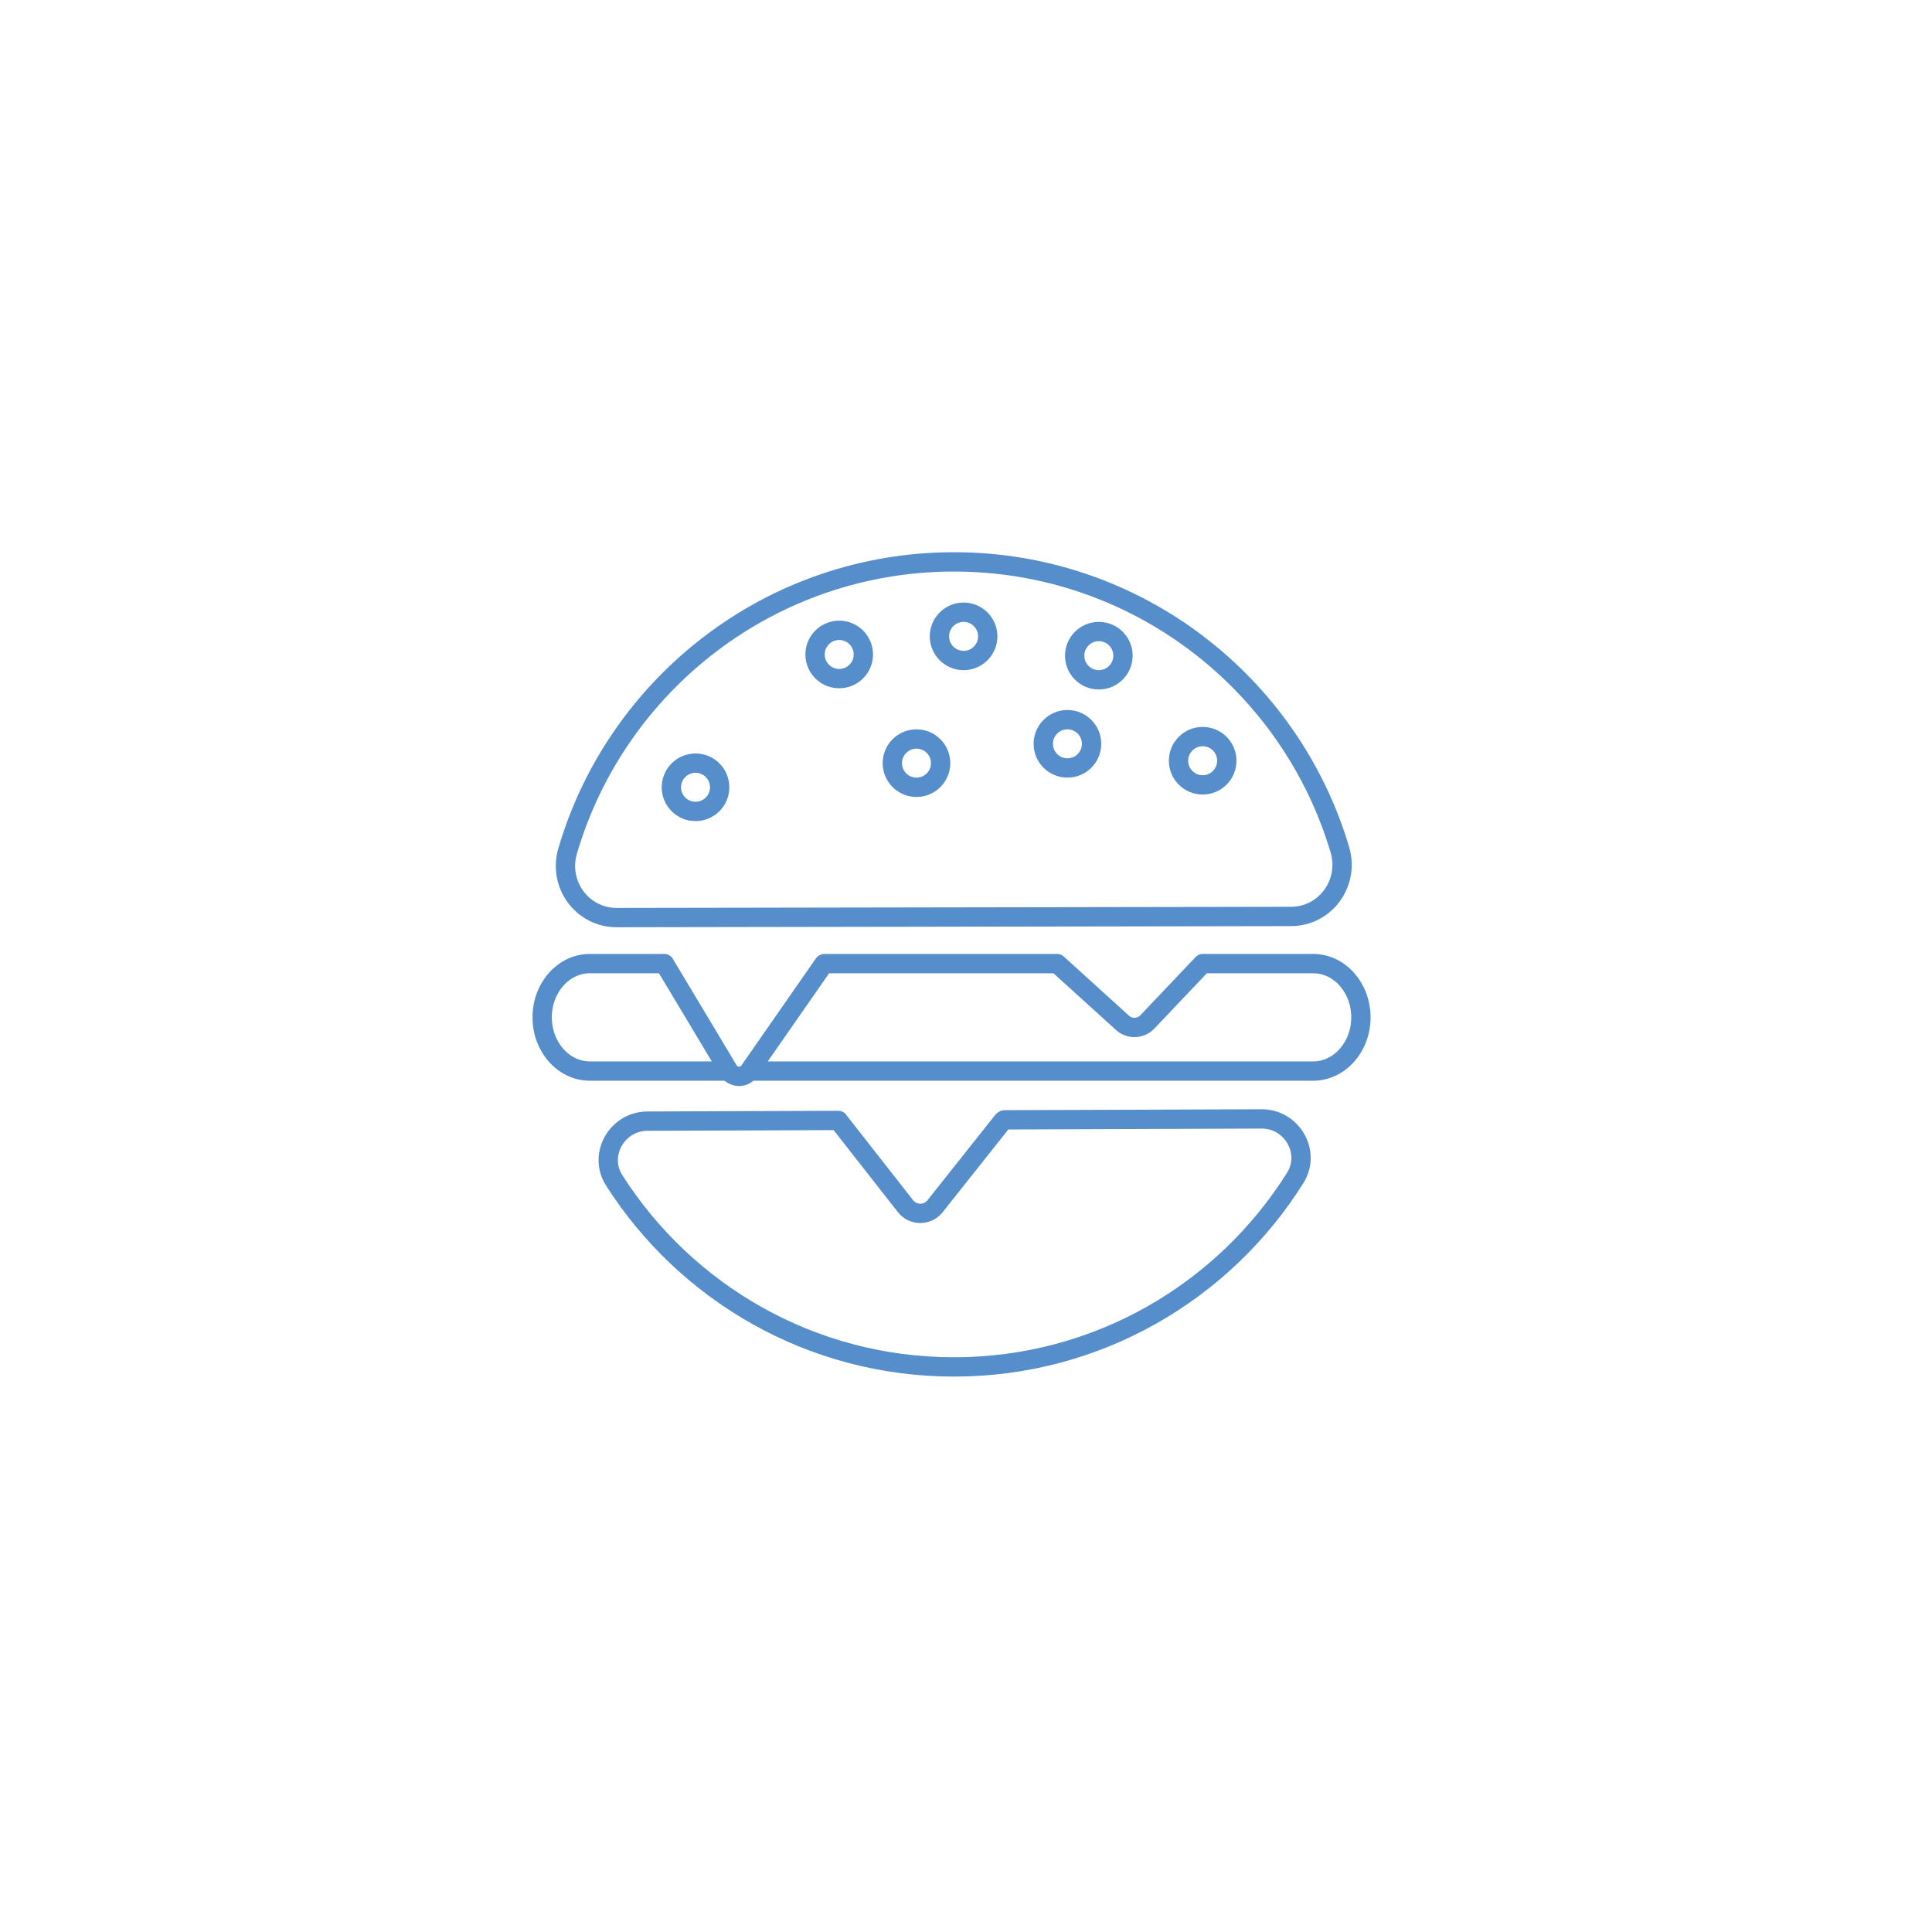
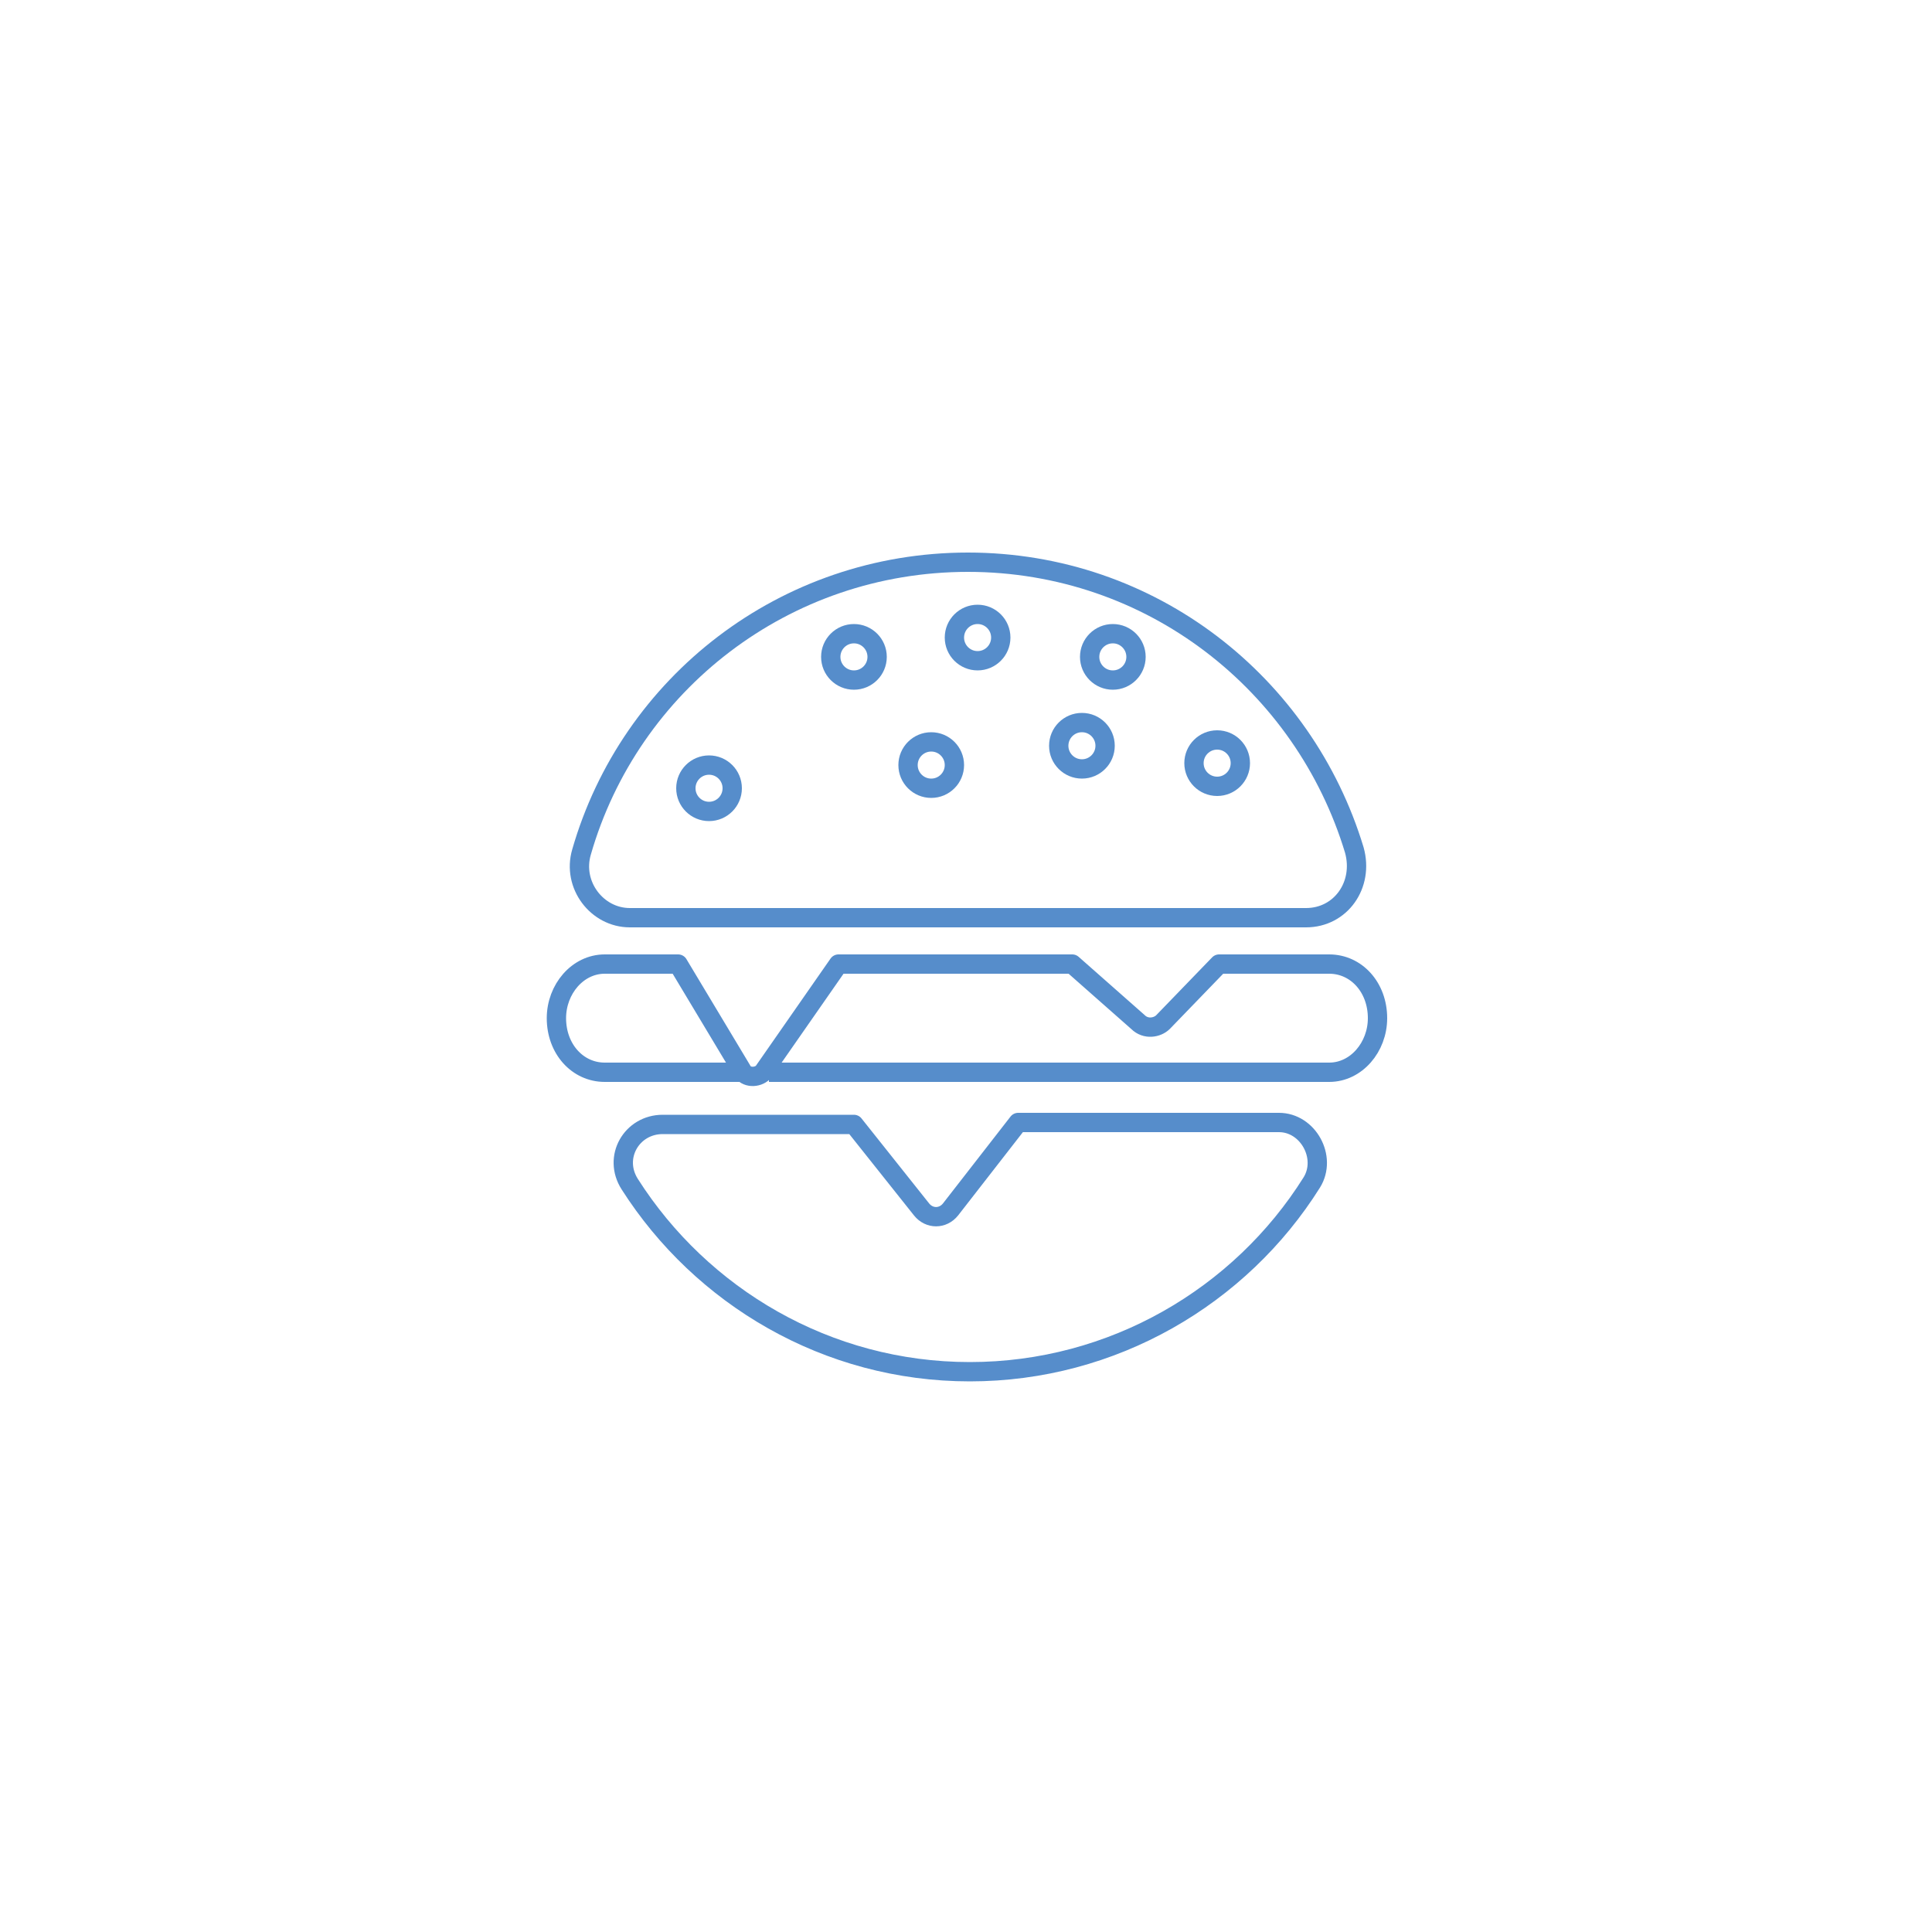
<svg xmlns="http://www.w3.org/2000/svg" version="1.1" id="Calque_1" x="0px" y="0px" viewBox="0 0 100 100" enable-background="new 0 0 100 100" xml:space="preserve">
-   <path fill="none" stroke="#568DCB" stroke-miterlimit="10" d="M66.818,47.436c1.791-0.003,3.043-1.735,2.534-3.452  c-2.555-8.616-10.532-14.901-19.976-14.901c-9.469,0-17.462,6.317-19.996,14.966c-0.504,1.719,0.753,3.448,2.545,3.445  L66.818,47.436z" />
-   <path fill="none" stroke="#568DCB" stroke-linejoin="round" stroke-miterlimit="10" d="M51.906,58.016l-3.532,4.45  c-0.393,0.455-1.1,0.45-1.486-0.01l-3.466-4.423l-0.026-0.039l-9.89,0.036c-1.568,0.006-2.559,1.741-1.717,3.063  c3.697,5.807,10.192,9.659,17.586,9.659c7.448,0,13.982-3.908,17.666-9.785c0.833-1.329-0.17-3.058-1.738-3.052l-13.323,0.048  L51.906,58.016z" />
-   <circle fill="none" stroke="#568DCB" stroke-miterlimit="10" cx="47.437" cy="39.5" r="1.25" />
-   <circle fill="none" stroke="#568DCB" stroke-miterlimit="10" cx="55.25" cy="38.5" r="1.25" />
-   <circle fill="none" stroke="#568DCB" stroke-miterlimit="10" cx="62.25" cy="39.375" r="1.25" />
-   <circle fill="none" stroke="#568DCB" stroke-miterlimit="10" cx="56.875" cy="33.938" r="1.25" />
-   <circle fill="none" stroke="#568DCB" stroke-miterlimit="10" cx="49.875" cy="32.938" r="1.25" />
-   <circle fill="none" stroke="#568DCB" stroke-miterlimit="10" cx="43.437" cy="33.875" r="1.25" />
-   <circle fill="none" stroke="#568DCB" stroke-miterlimit="10" cx="36" cy="40.75" r="1.25" />
-   <path fill="none" stroke="#568DCB" stroke-linejoin="round" stroke-miterlimit="10" d="M37.516,55.438h-6.985  c-1.363,0-2.469-1.245-2.469-2.781l0,0c0-1.536,1.105-2.781,2.469-2.781h3.844h0.016l3.303,5.512  c0.232,0.405,0.805,0.437,1.081,0.06l3.867-5.556l0.031-0.016h11.995h0.052l3.362,3.05c0.369,0.352,0.954,0.337,1.306-0.033  l2.864-3.017h0.078h5.641c1.363,0,2.469,1.245,2.469,2.781l0,0c0,1.536-1.105,2.781-2.469,2.781H38.938" />
+   <g>
+     <path fill="none" stroke="#568DCB" stroke-miterlimit="10" d="M67.6,47.5c1.8,0,3-1.7,2.5-3.5c-2.6-8.6-10.5-14.9-20-14.9   c-9.5,0-17.5,6.3-20,15c-0.5,1.7,0.8,3.4,2.5,3.4L67.6,47.5z" />
+     <path fill="none" stroke="#568DCB" stroke-linejoin="round" stroke-miterlimit="10" d="M52.7,58.1l-3.5,4.5c-0.4,0.5-1.1,0.5-1.5,0   l-3.5-4.4l0,0l-9.9,0c-1.6,0-2.6,1.7-1.7,3.1c3.7,5.8,10.2,9.7,17.6,9.7c7.4,0,14-3.9,17.7-9.8c0.8-1.3-0.2-3.1-1.7-3.1L52.7,58.1   L52.7,58.1z" />
+     <circle fill="none" stroke="#568DCB" stroke-miterlimit="10" cx="48.2" cy="39.6" r="1.2" />
+     <circle fill="none" stroke="#568DCB" stroke-miterlimit="10" cx="56" cy="38.6" r="1.2" />
+     <circle fill="none" stroke="#568DCB" stroke-miterlimit="10" cx="63" cy="39.5" r="1.2" />
+     <circle fill="none" stroke="#568DCB" stroke-miterlimit="10" cx="57.6" cy="34" r="1.2" />
+     <circle fill="none" stroke="#568DCB" stroke-miterlimit="10" cx="50.6" cy="33" r="1.2" />
+     <circle fill="none" stroke="#568DCB" stroke-miterlimit="10" cx="44.2" cy="34" r="1.2" />
+     <circle fill="none" stroke="#568DCB" stroke-miterlimit="10" cx="36.7" cy="40.8" r="1.2" />
+     <path fill="none" stroke="#568DCB" stroke-linejoin="round" stroke-miterlimit="10" d="M38.3,55.5h-7c-1.4,0-2.5-1.2-2.5-2.8l0,0   c0-1.5,1.1-2.8,2.5-2.8h3.8h0l3.3,5.5c0.2,0.4,0.8,0.4,1.1,0.1l3.9-5.6l0,0h12h0.1l3.4,3c0.4,0.4,1,0.3,1.3,0l2.9-3h0.1h5.6   c1.4,0,2.5,1.2,2.5,2.8l0,0c0,1.5-1.1,2.8-2.5,2.8h-29" />
+   </g>
</svg>
